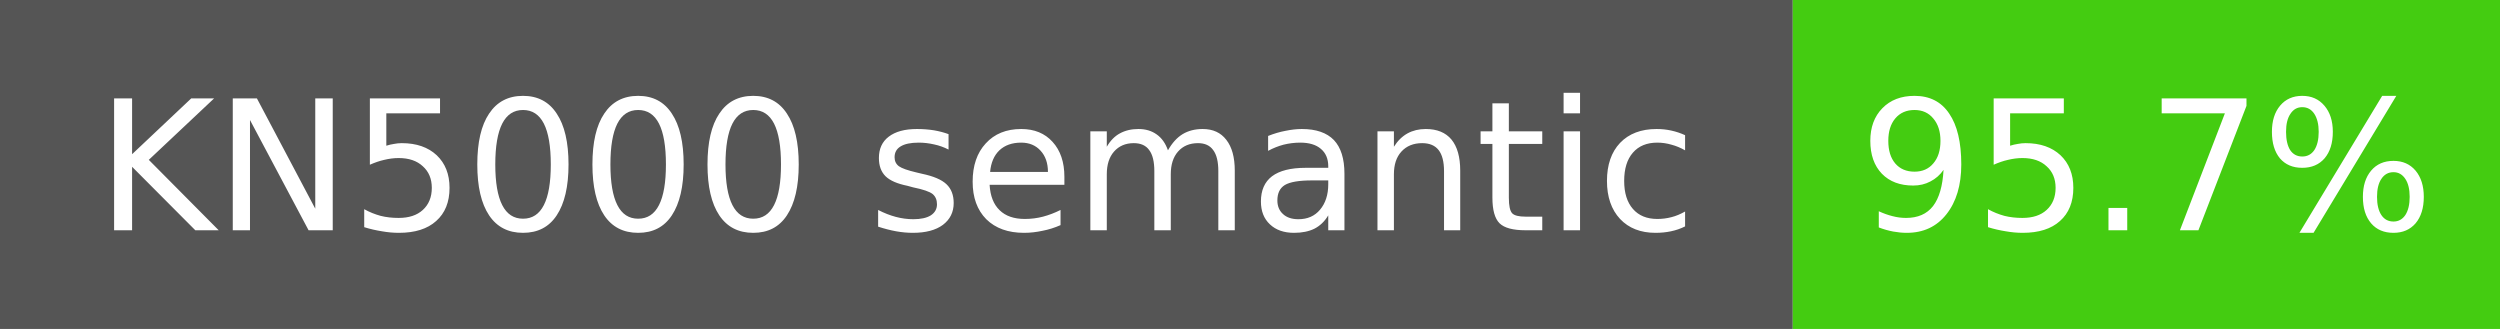
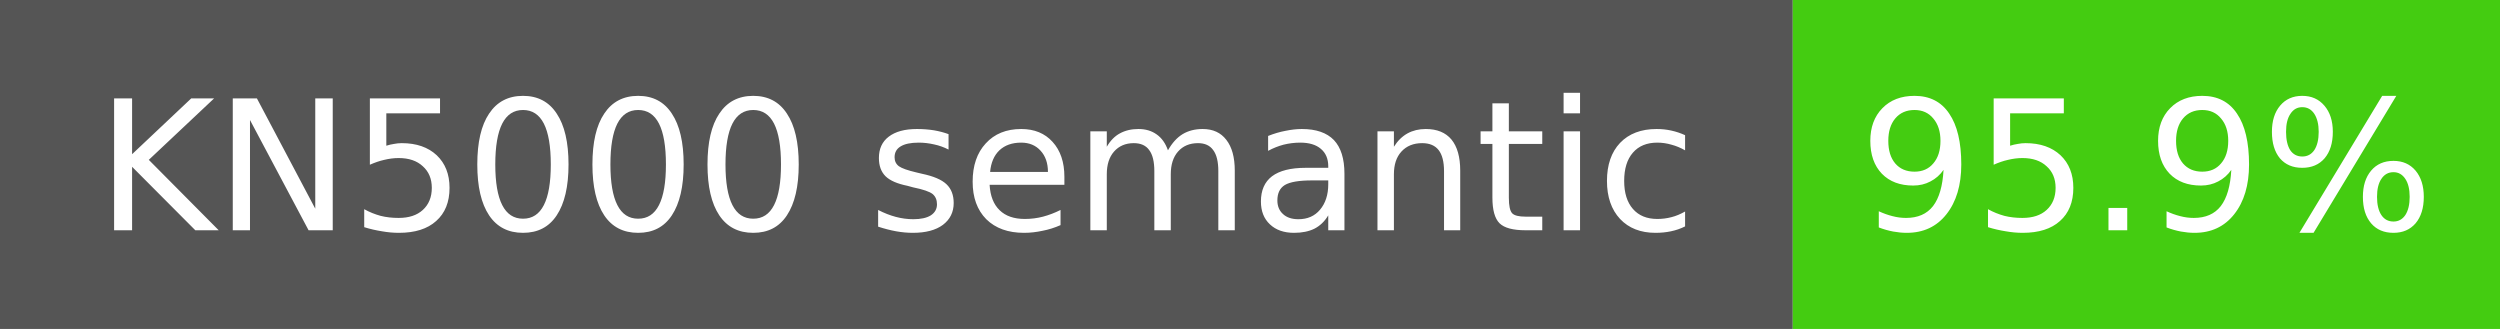
- <svg xmlns="http://www.w3.org/2000/svg" width="152" height="20" role="img" aria-label="KN5000 semantic: 95.7%">
+ <svg xmlns="http://www.w3.org/2000/svg" width="152" height="20" role="img" aria-label="KN5000 semantic: 95.9%">
  <rect width="109" height="20" fill="#555555" />
  <rect x="109" width="43" height="20" fill="#44cc11" />
  <g fill="#ffffff" text-anchor="middle" font-family="Verdana,Geneva,DejaVu Sans,sans-serif" font-size="11">
    <text x="54.5" y="14">KN5000 semantic</text>
-     <text x="130.5" y="14">95.7%</text>
+     <text x="130.5" y="14">95.9%</text>
  </g>
</svg>
